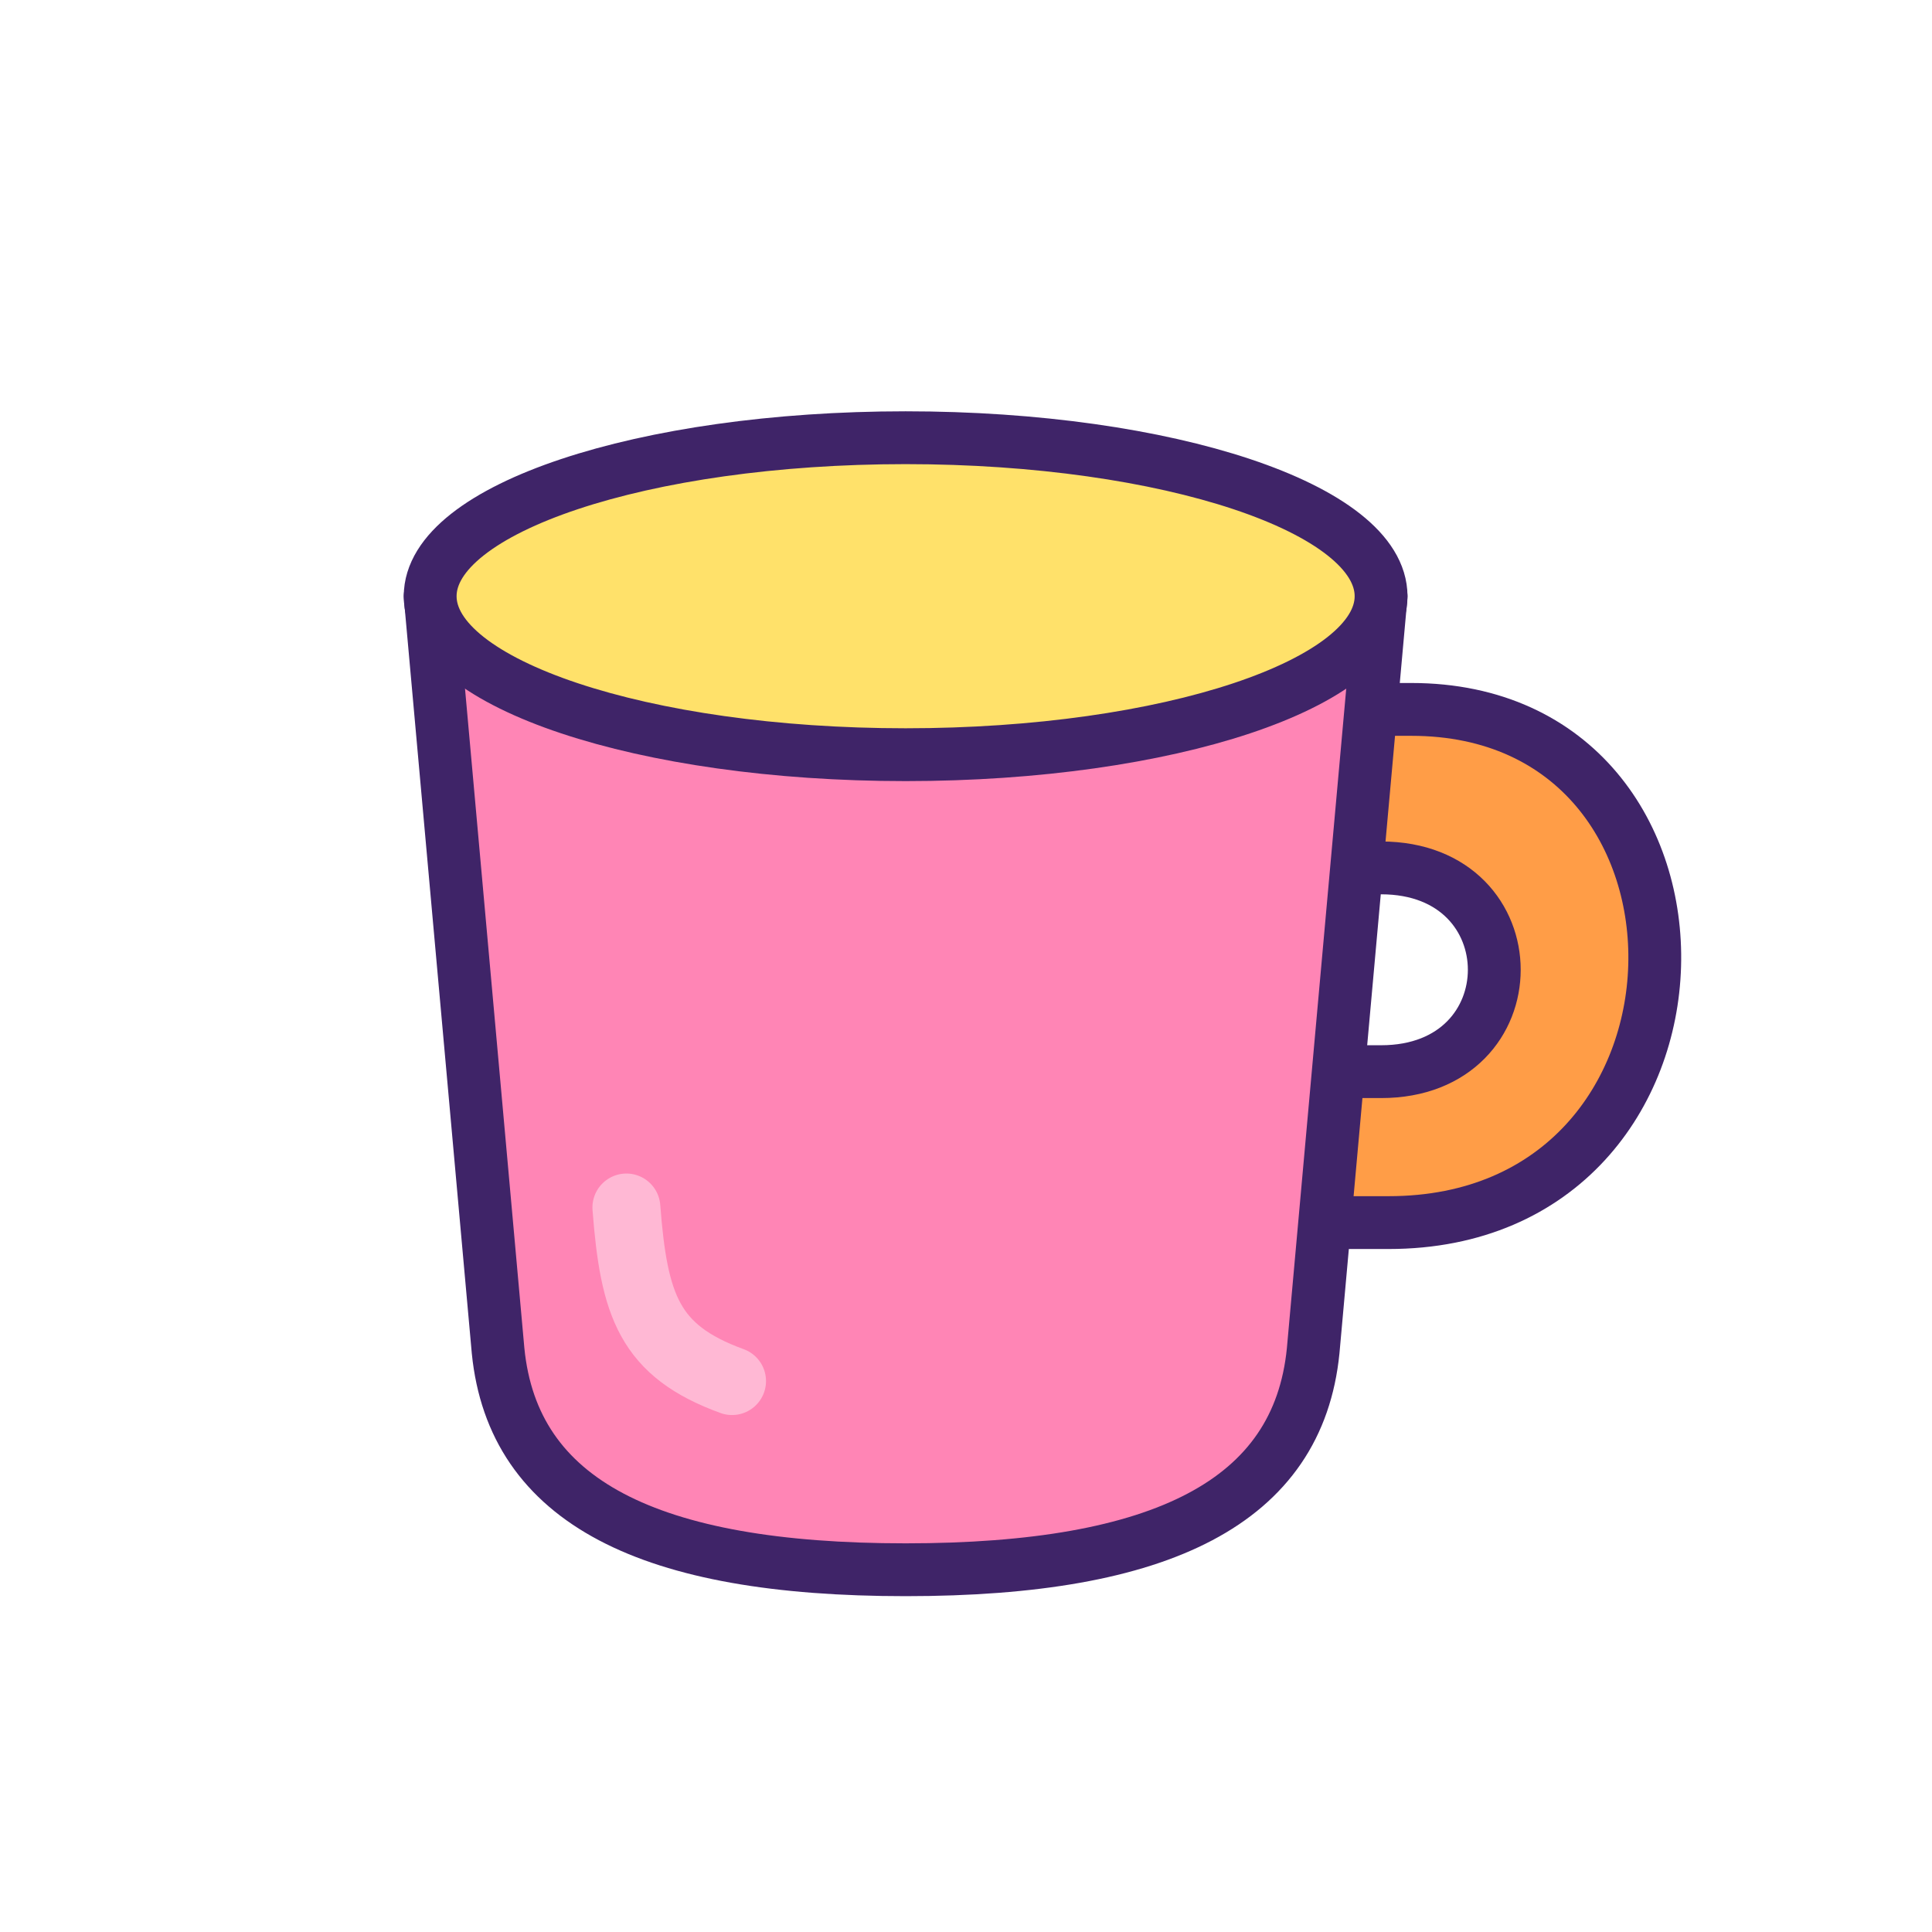
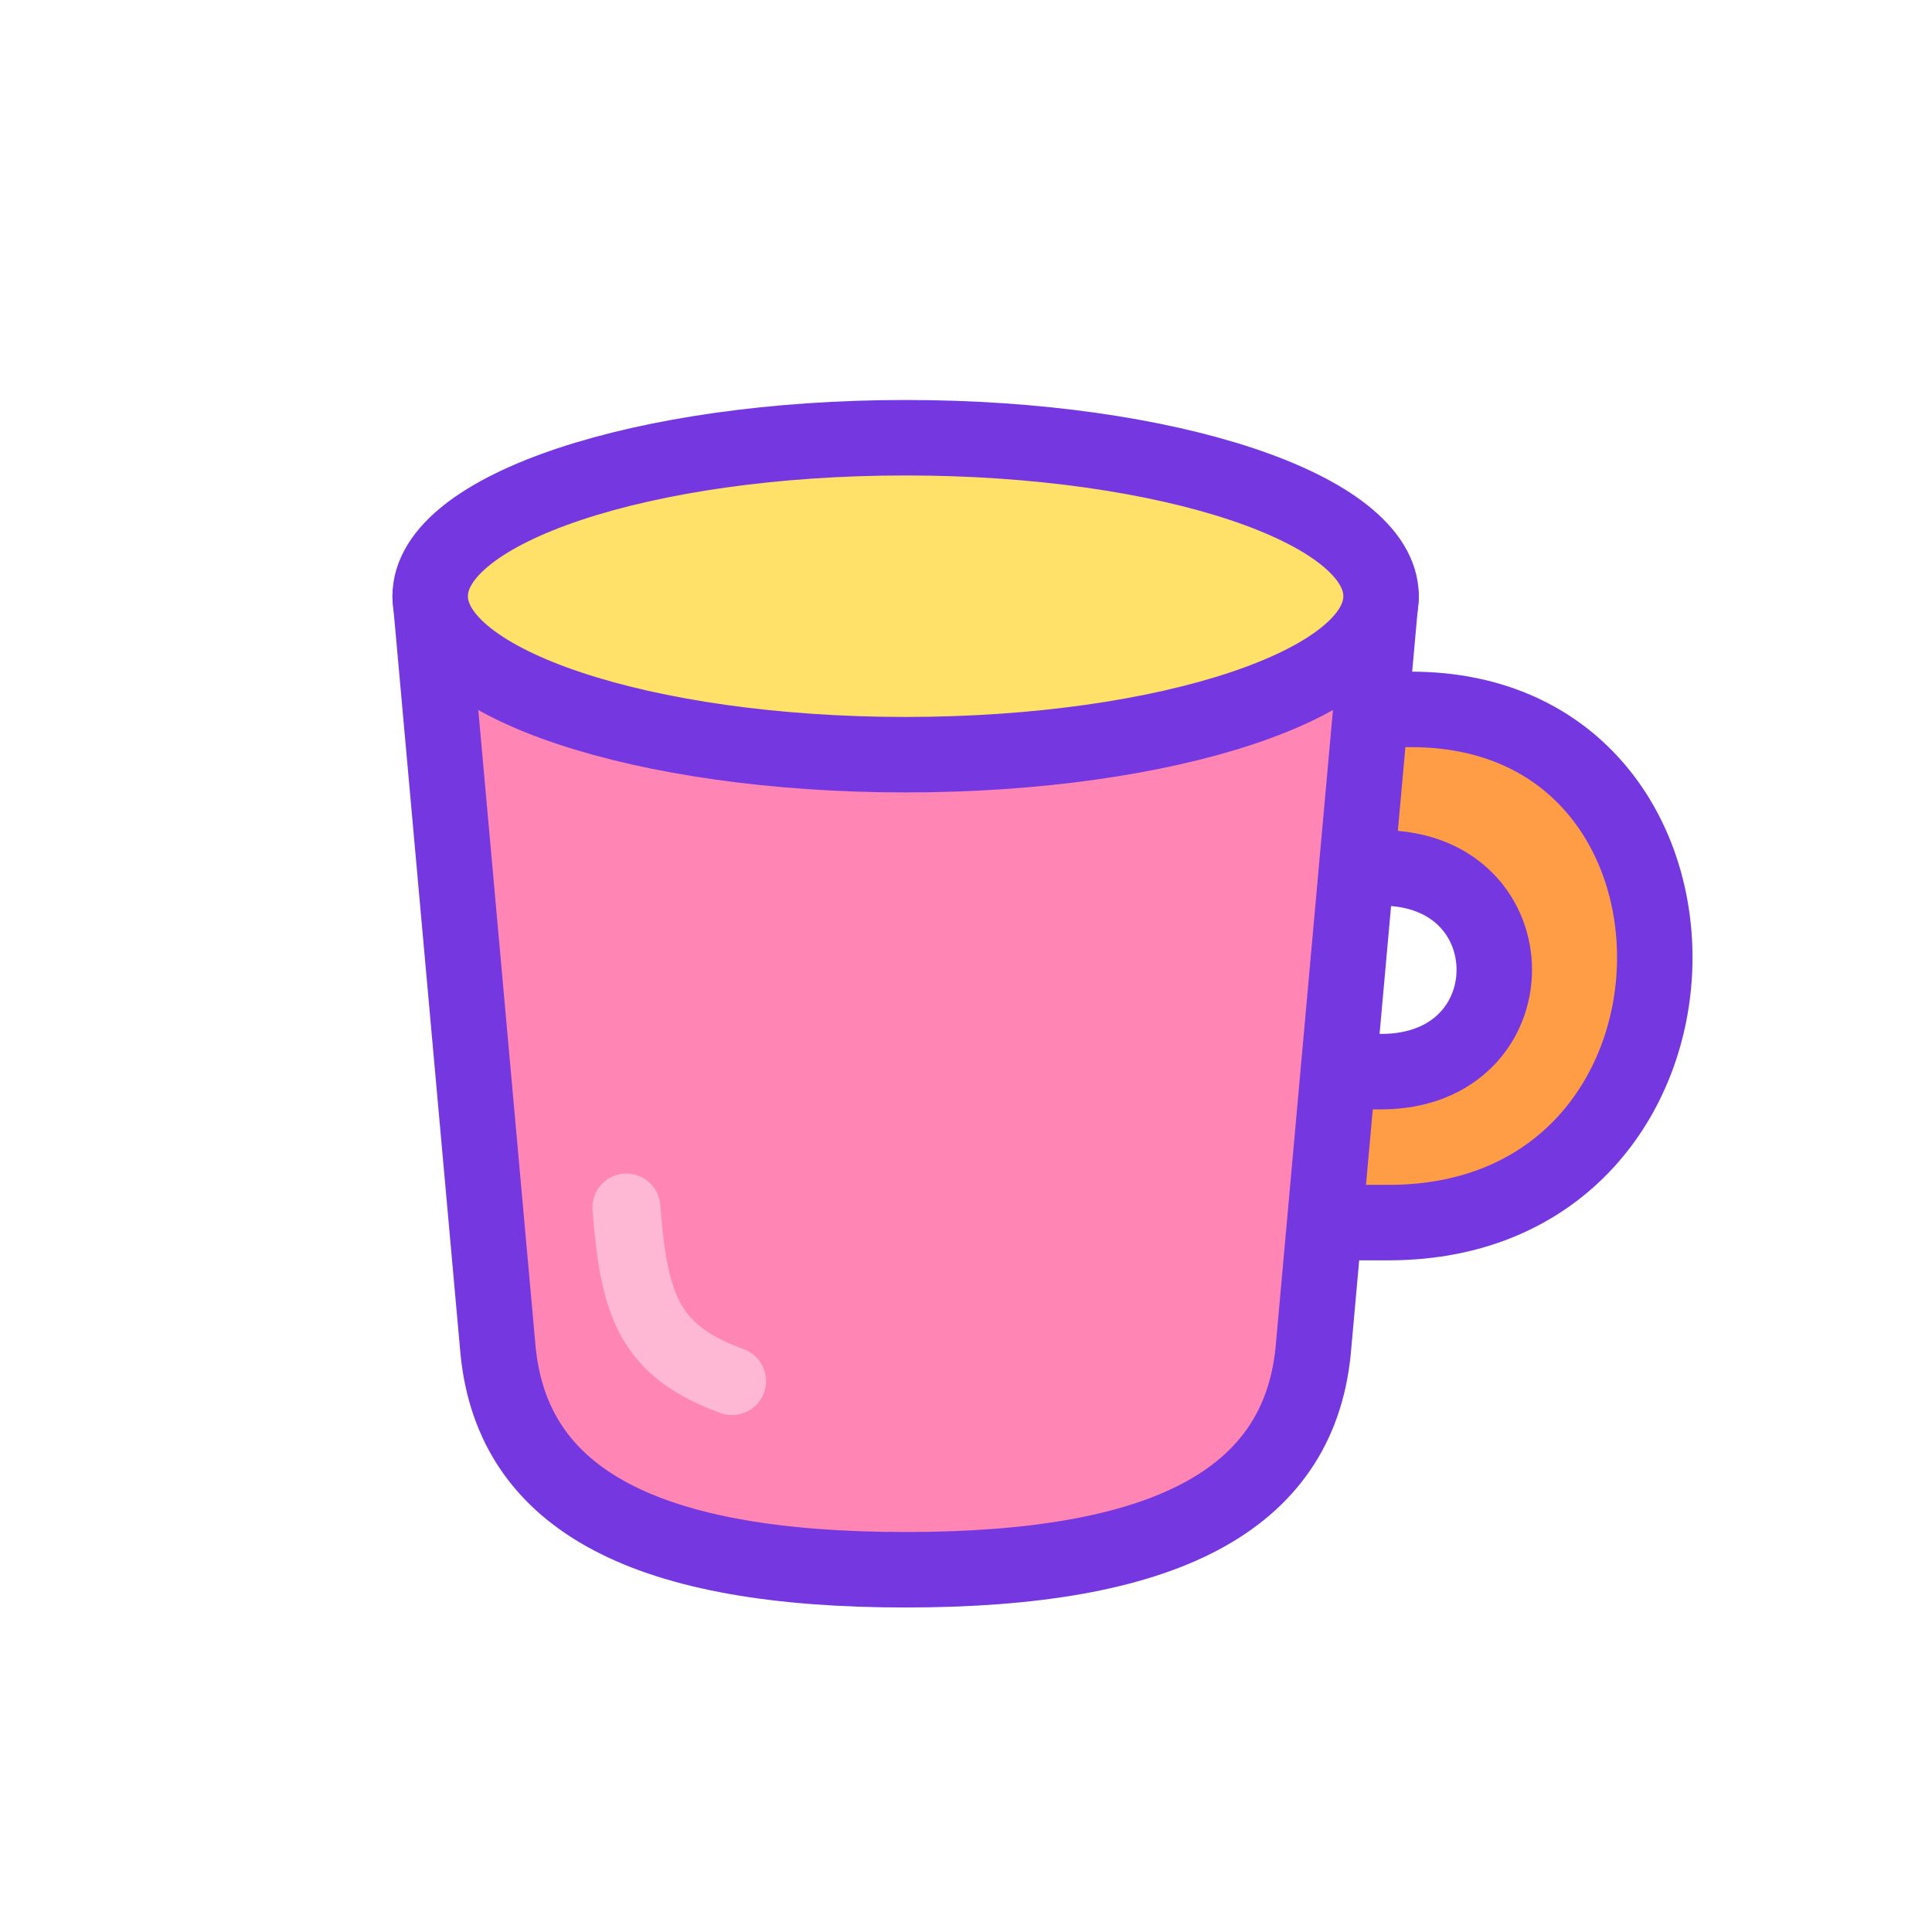
<svg xmlns="http://www.w3.org/2000/svg" viewBox="0 0 256 256" fill="none">
-   <g stroke="#3f2468" stroke-width="7" stroke-linecap="round" stroke-linejoin="round">
+   <g stroke="#7537df" stroke-width="10" stroke-linecap="round" stroke-linejoin="round">
    <path d="M174 94h13c44 0 43 68-3 68h-13v-20h12c20 0 20-27 0-27h-9Z" fill="#ff9d47" />
    <path d="m57 79 9 100c2 20 20 29 54 29s52-9 54-29l9-100" fill="#ff85b5" />
    <ellipse cx="120" cy="79" rx="63" ry="21" fill="#ffe16a" />
    <path d="M83 160c1 13 3 19 14 23" stroke="#ffb8d4" stroke-width="9" />
  </g>
</svg>
